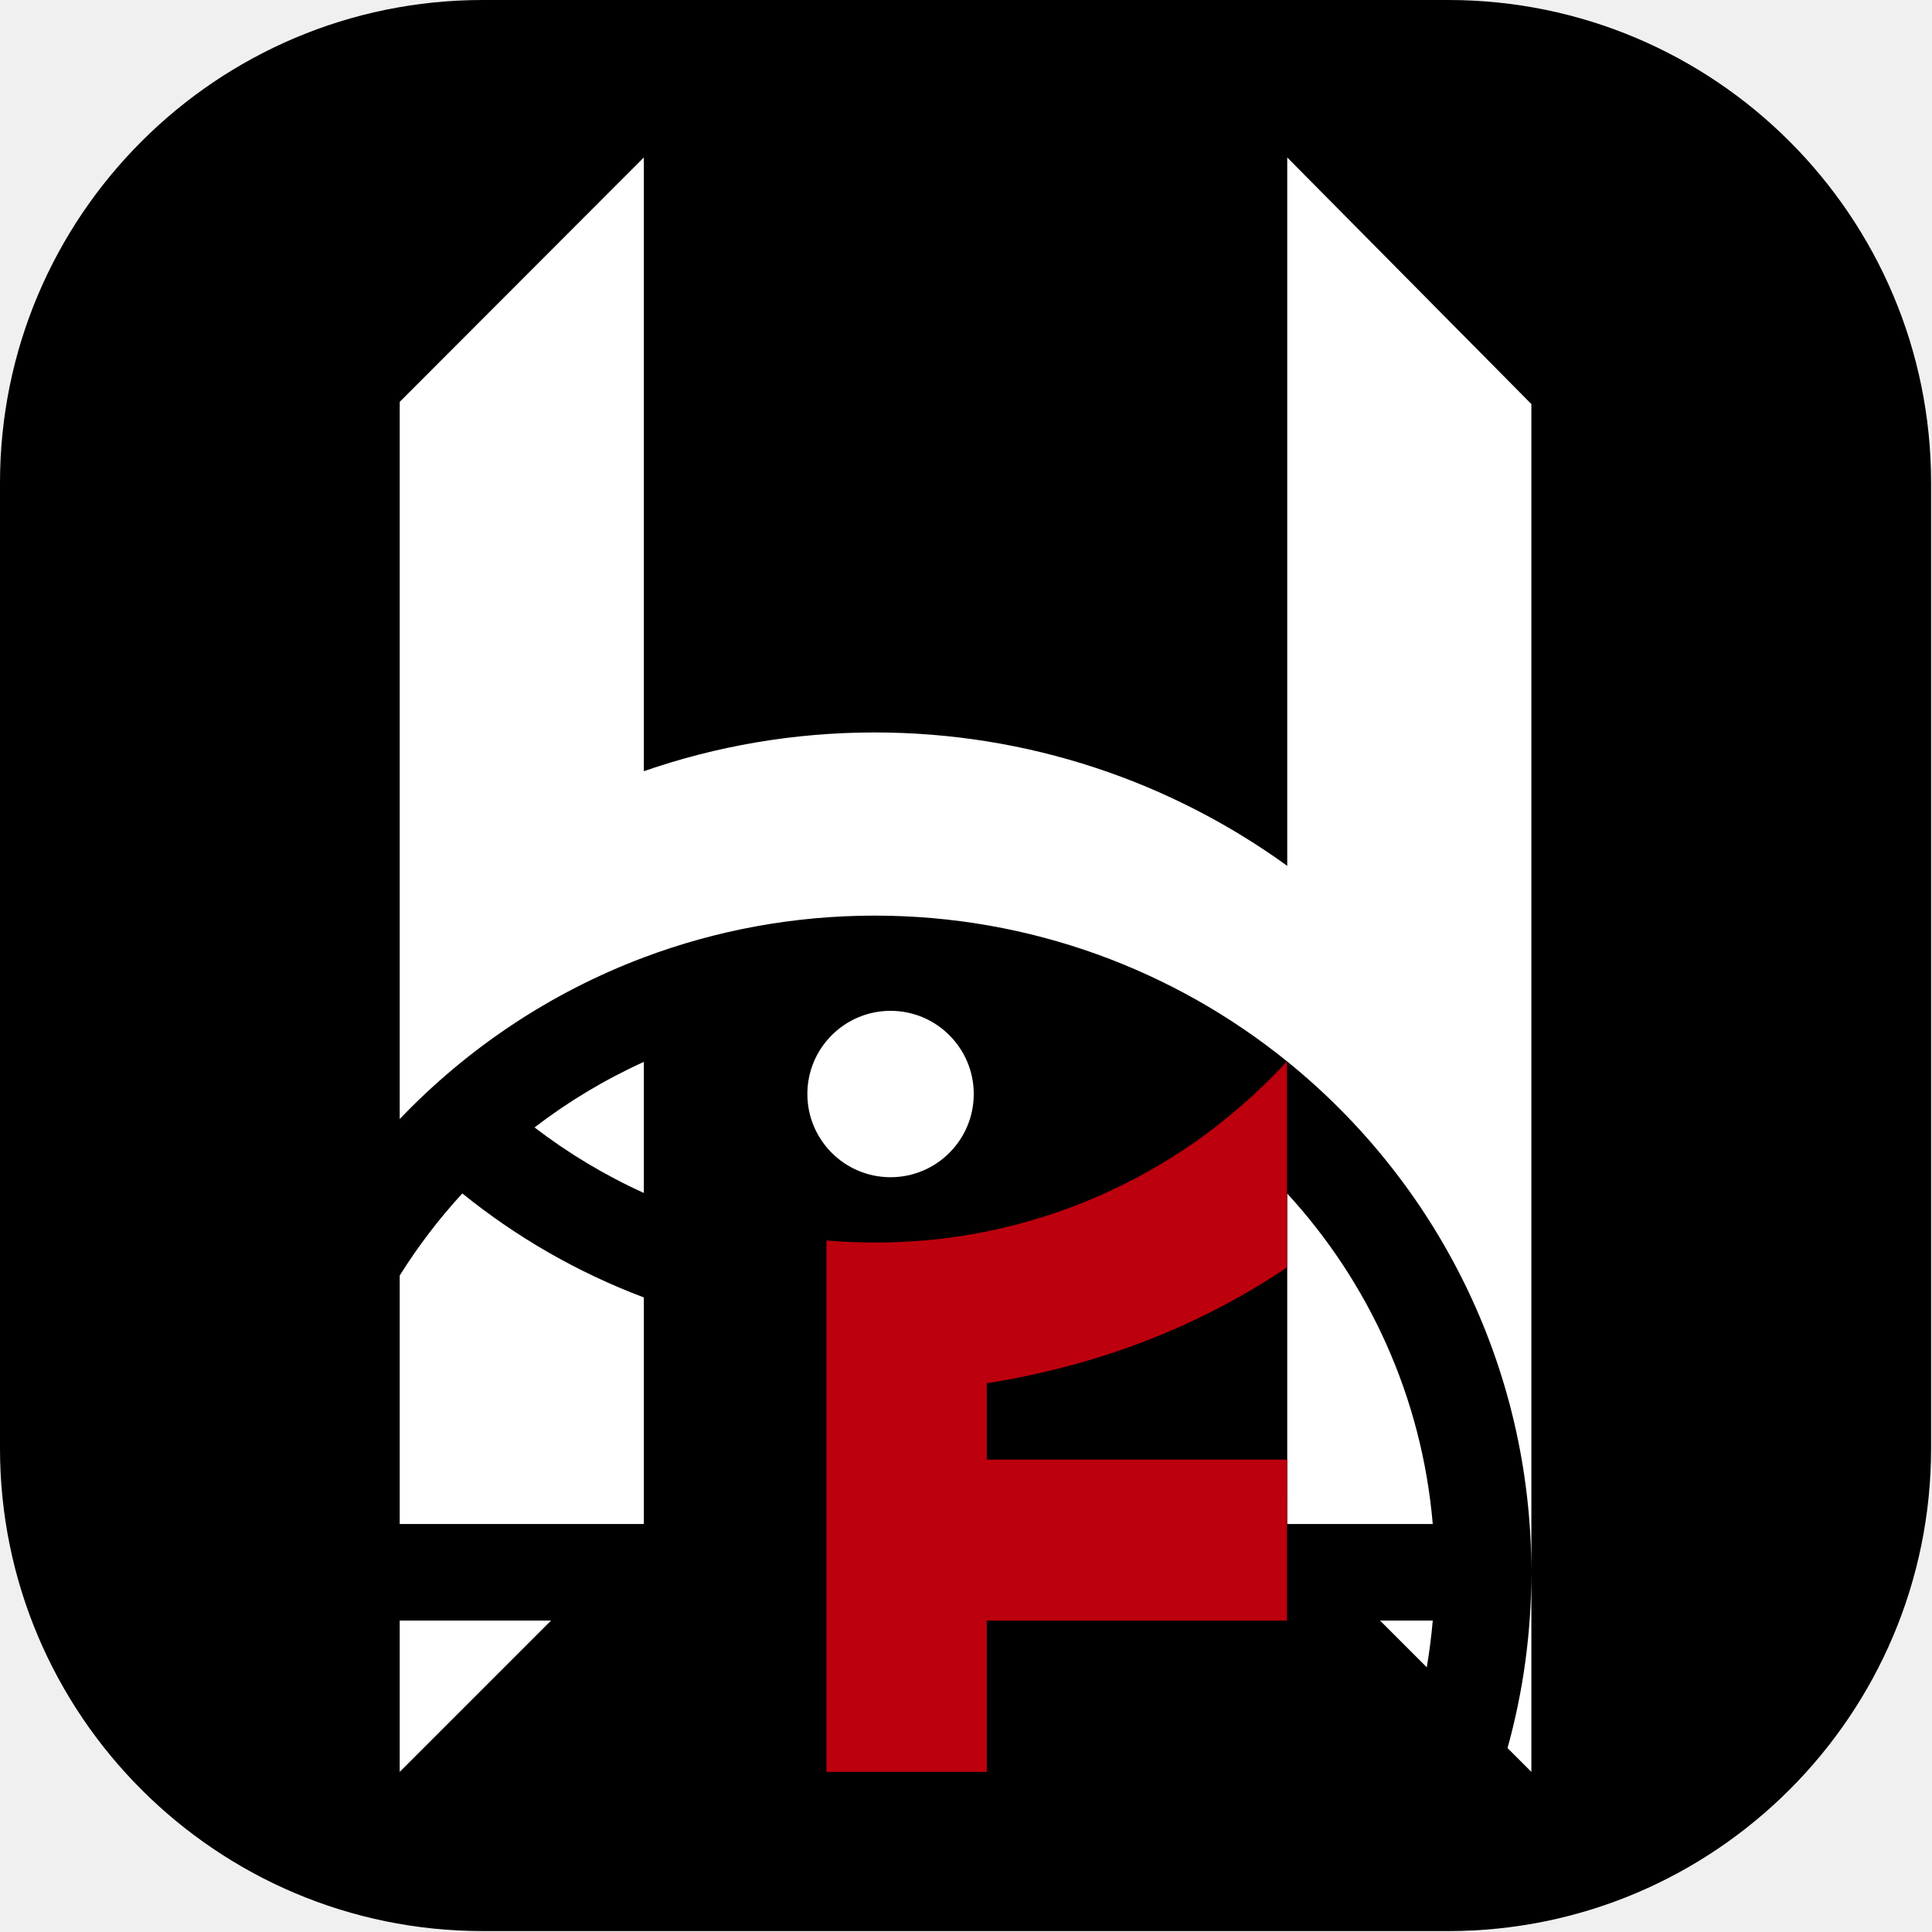
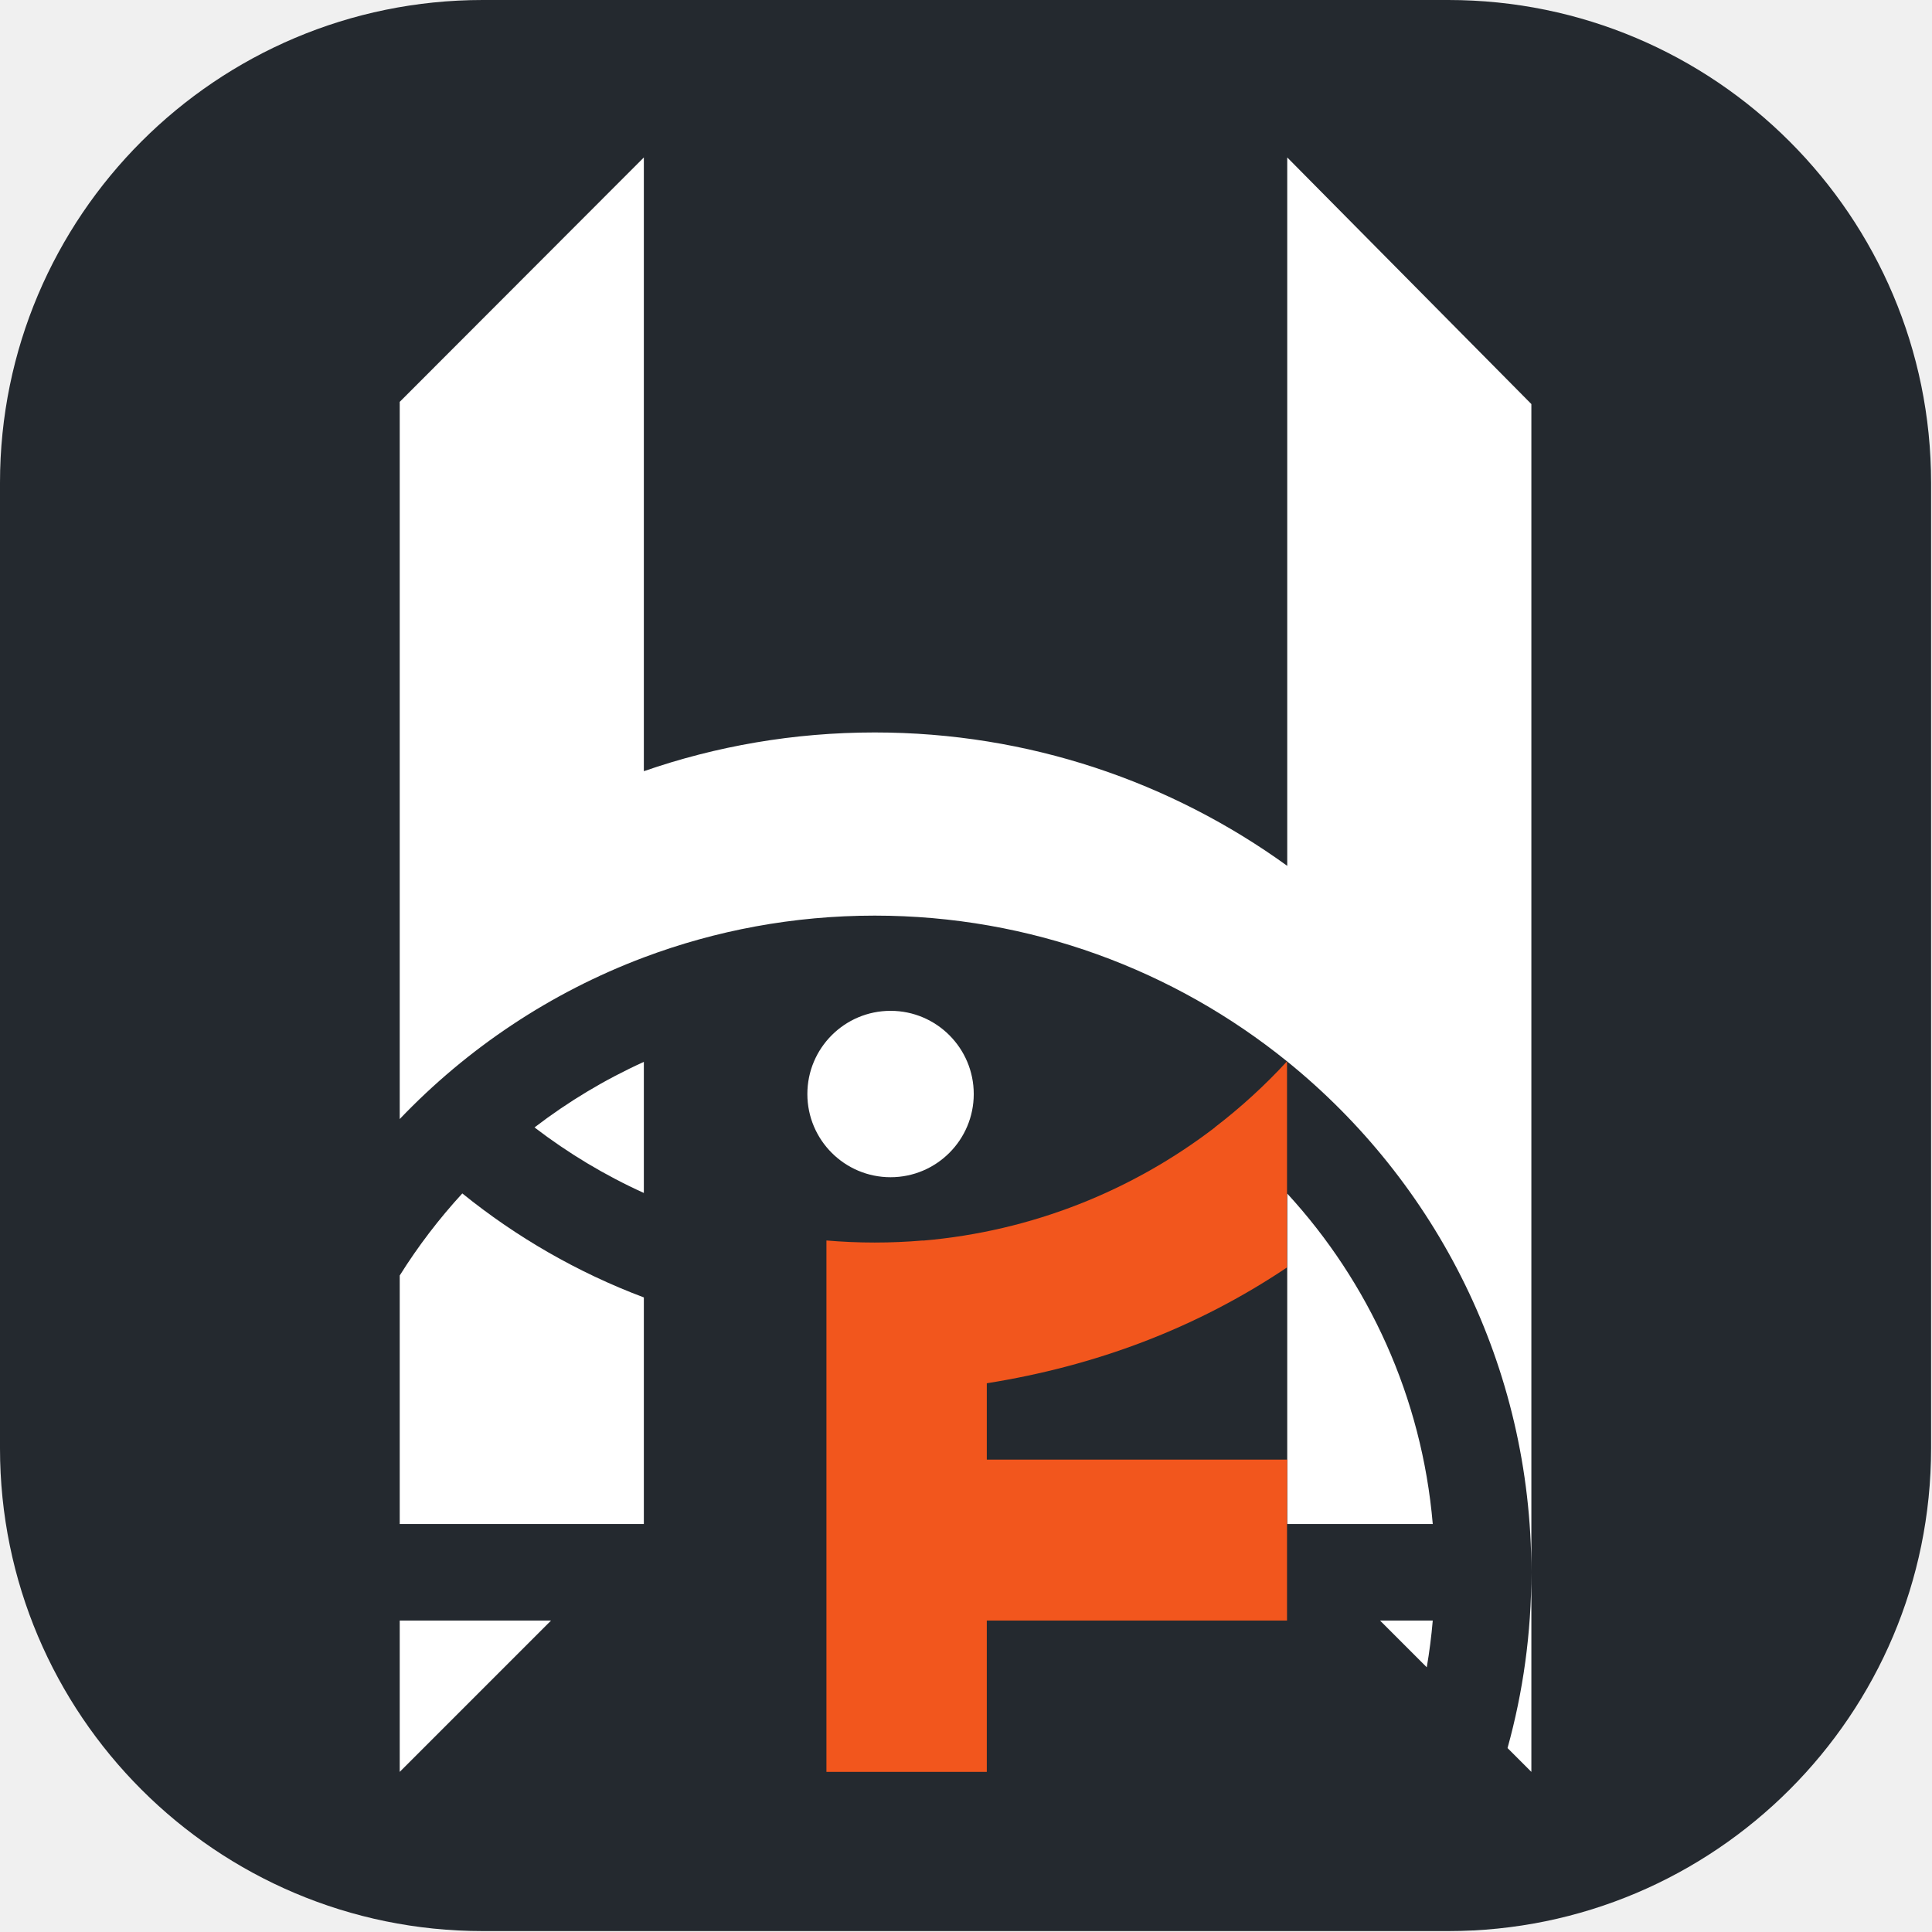
<svg xmlns="http://www.w3.org/2000/svg" viewBox="0 0 1418 1418" fill-rule="evenodd" clip-rule="evenodd" stroke-linejoin="round" stroke-miterlimit="2">
  <g transform="matrix(1,0,0,1,-74.4058,-476.318)">
    <g transform="matrix(1,0,0,1,69.6026,-323.239)">
      <g transform="matrix(0.99564,0,0,0.99564,23.6239,-111.567)">
-         <path d="M1404.63,1271L1404.63,1982.76C1404.63,2179.18 1245.16,2338.64 1048.74,2338.64L336.979,2338.64C140.562,2338.64 -18.903,2179.18 -18.903,1982.76L-18.903,1271C-18.903,1074.58 140.562,915.114 336.979,915.114L1048.74,915.114C1245.16,915.114 1404.63,1074.58 1404.63,1271Z" />
+         <path d="M1404.63,1271L1404.63,1982.76C1404.63,2179.18 1245.16,2338.64 1048.74,2338.64L336.979,2338.64C140.562,2338.64 -18.903,2179.18 -18.903,1982.76L-18.903,1271C-18.903,1074.58 140.562,915.114 336.979,915.114L1048.74,915.114C1245.16,915.114 1404.63,1074.58 1404.63,1271Z" style="fill:#24292f;" />
      </g>
      <g transform="matrix(6.12323e-17,1,-1,6.12323e-17,1216.51,442.691)">
        <path d="M1510.84,87.754L1657.35,87.754L1639.86,105.246C1598.79,93.847 1555.52,87.754 1510.84,87.754ZM1510.84,87.754C1359.49,87.754 1224.35,157.667 1135.96,266.932C1069.01,349.703 1028.89,455.057 1028.89,569.707C1028.89,629.325 1039.74,686.429 1059.56,739.151C1085.32,807.635 1126.23,868.726 1178.2,918.329L651.82,918.329L472.423,739.151L922.884,739.151C904.463,686.054 894.454,629.04 894.454,569.707C894.454,456.685 930.772,352.079 992.366,266.932L472.423,266.932L653.428,87.754L1510.84,87.754ZM1580.58,164.522L1546.27,198.828L1546.27,160.129C1557.85,161.119 1569.29,162.591 1580.58,164.522ZM1546.27,807.255L1657.35,918.329L1546.27,918.329L1546.27,807.255ZM1475.41,918.329L1293.02,918.329C1271.53,904.866 1251.38,889.473 1232.79,872.392C1264.9,832.683 1290.83,787.781 1309.12,739.151L1475.41,739.151L1475.41,918.329ZM1136.24,739.151L1232.44,739.151C1219.45,767.802 1203.26,794.702 1184.34,819.398C1165.42,794.702 1149.23,767.802 1136.24,739.151ZM1475.41,266.932L1232.89,266.932C1297.94,207.182 1382.26,168.097 1475.41,160.129L1475.41,266.932ZM1098.77,558.08C1098.77,524.38 1126.13,497.02 1159.83,497.02C1193.53,497.02 1220.89,524.38 1220.89,558.08C1220.89,591.78 1193.53,619.14 1159.83,619.14C1126.13,619.14 1098.77,591.78 1098.77,558.08Z" style="fill:white;" />
      </g>
      <g transform="matrix(2.04123,0,0,2.04123,-809.544,-3134.5)">
-         <path d="M861.795,2452.13L861.716,2475.28L861.716,2509.99L753.768,2509.99L753.768,2564.41L696.106,2564.41L696.106,2373.33C701.828,2373.82 707.617,2374.07 713.465,2374.07C719.312,2374.07 725.102,2373.82 730.823,2373.33L730.823,2373.38C770.104,2370.02 806.181,2355.37 835.788,2332.68L835.751,2332.65C845.083,2325.5 853.772,2317.56 861.716,2308.92L861.716,2383.02C828.899,2405.03 792.737,2418.46 753.768,2424.67L753.768,2452.13L861.795,2452.13Z" style="fill:rgb(189,0,13);" />
+         <path d="M861.795,2452.13L861.716,2475.28L861.716,2509.99L753.768,2509.99L753.768,2564.41L696.106,2564.41L696.106,2373.33C701.828,2373.82 707.617,2374.07 713.465,2374.07C719.312,2374.07 725.102,2373.82 730.823,2373.33L730.823,2373.38C770.104,2370.02 806.181,2355.37 835.788,2332.68L835.751,2332.65C845.083,2325.5 853.772,2317.56 861.716,2308.92L861.716,2383.02C828.899,2405.03 792.737,2418.46 753.768,2424.67L753.768,2452.13L861.795,2452.13Z" style="fill:#f2561d;" />
      </g>
    </g>
  </g>
</svg>
